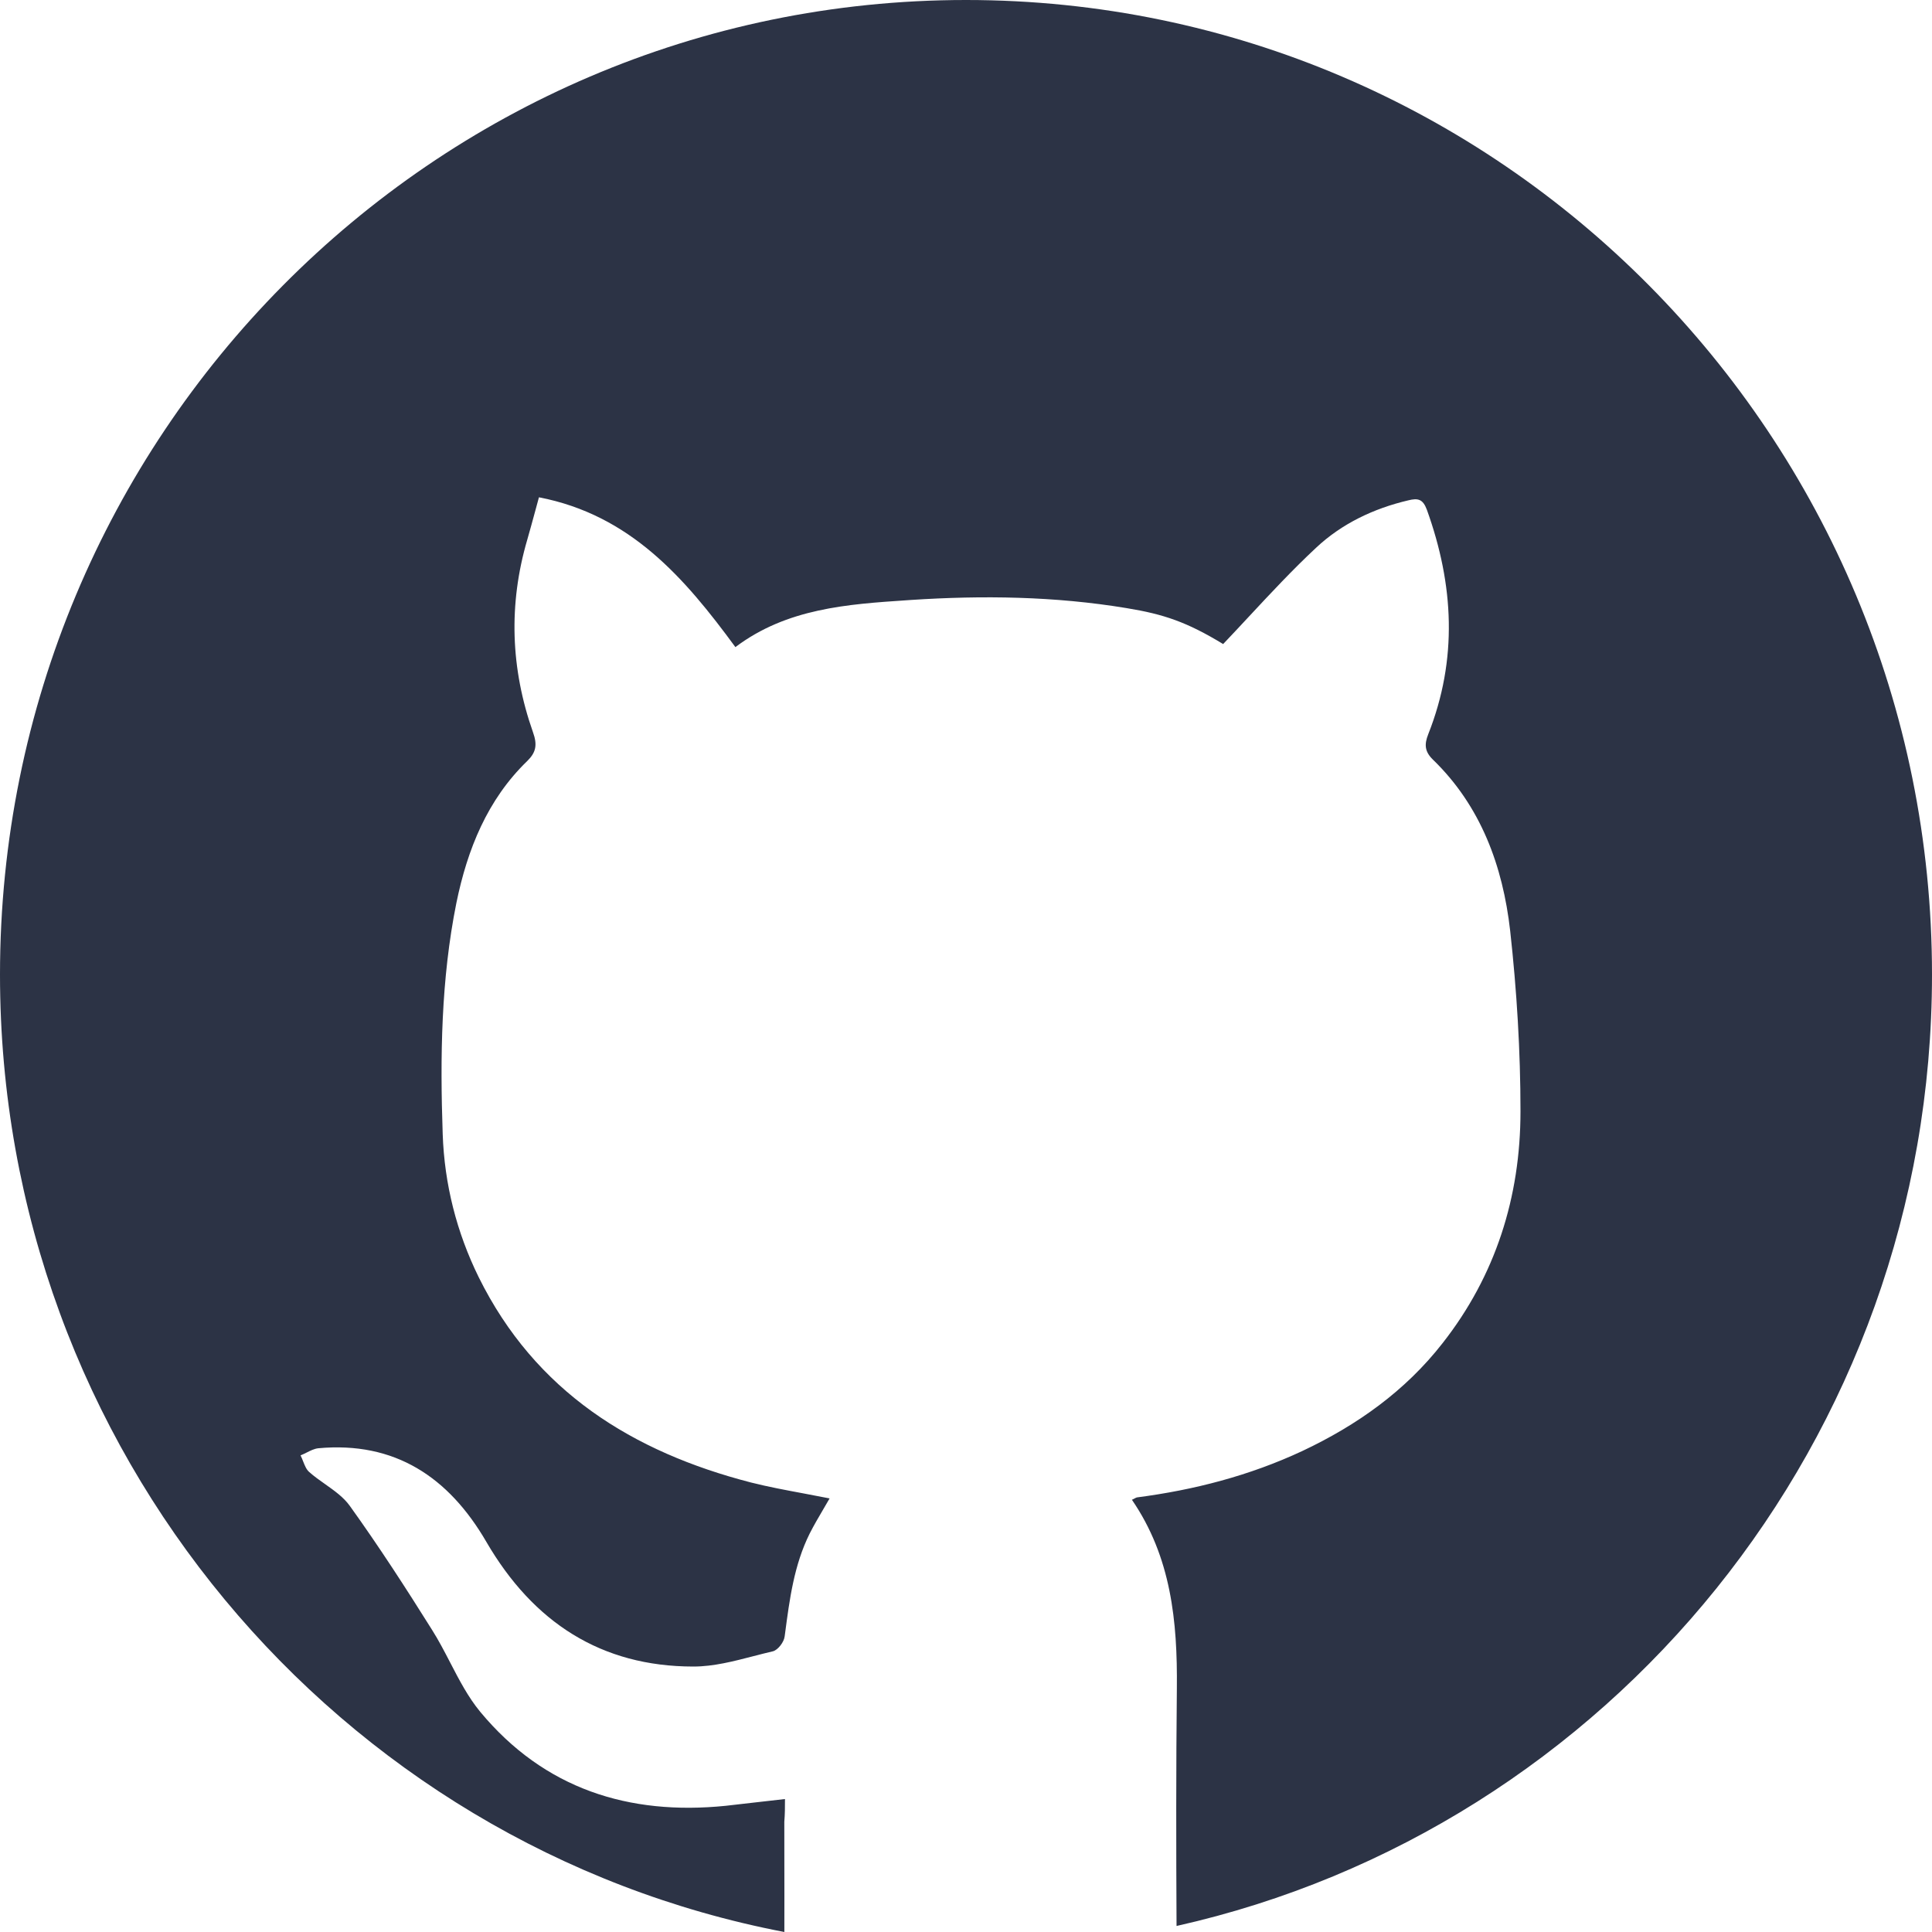
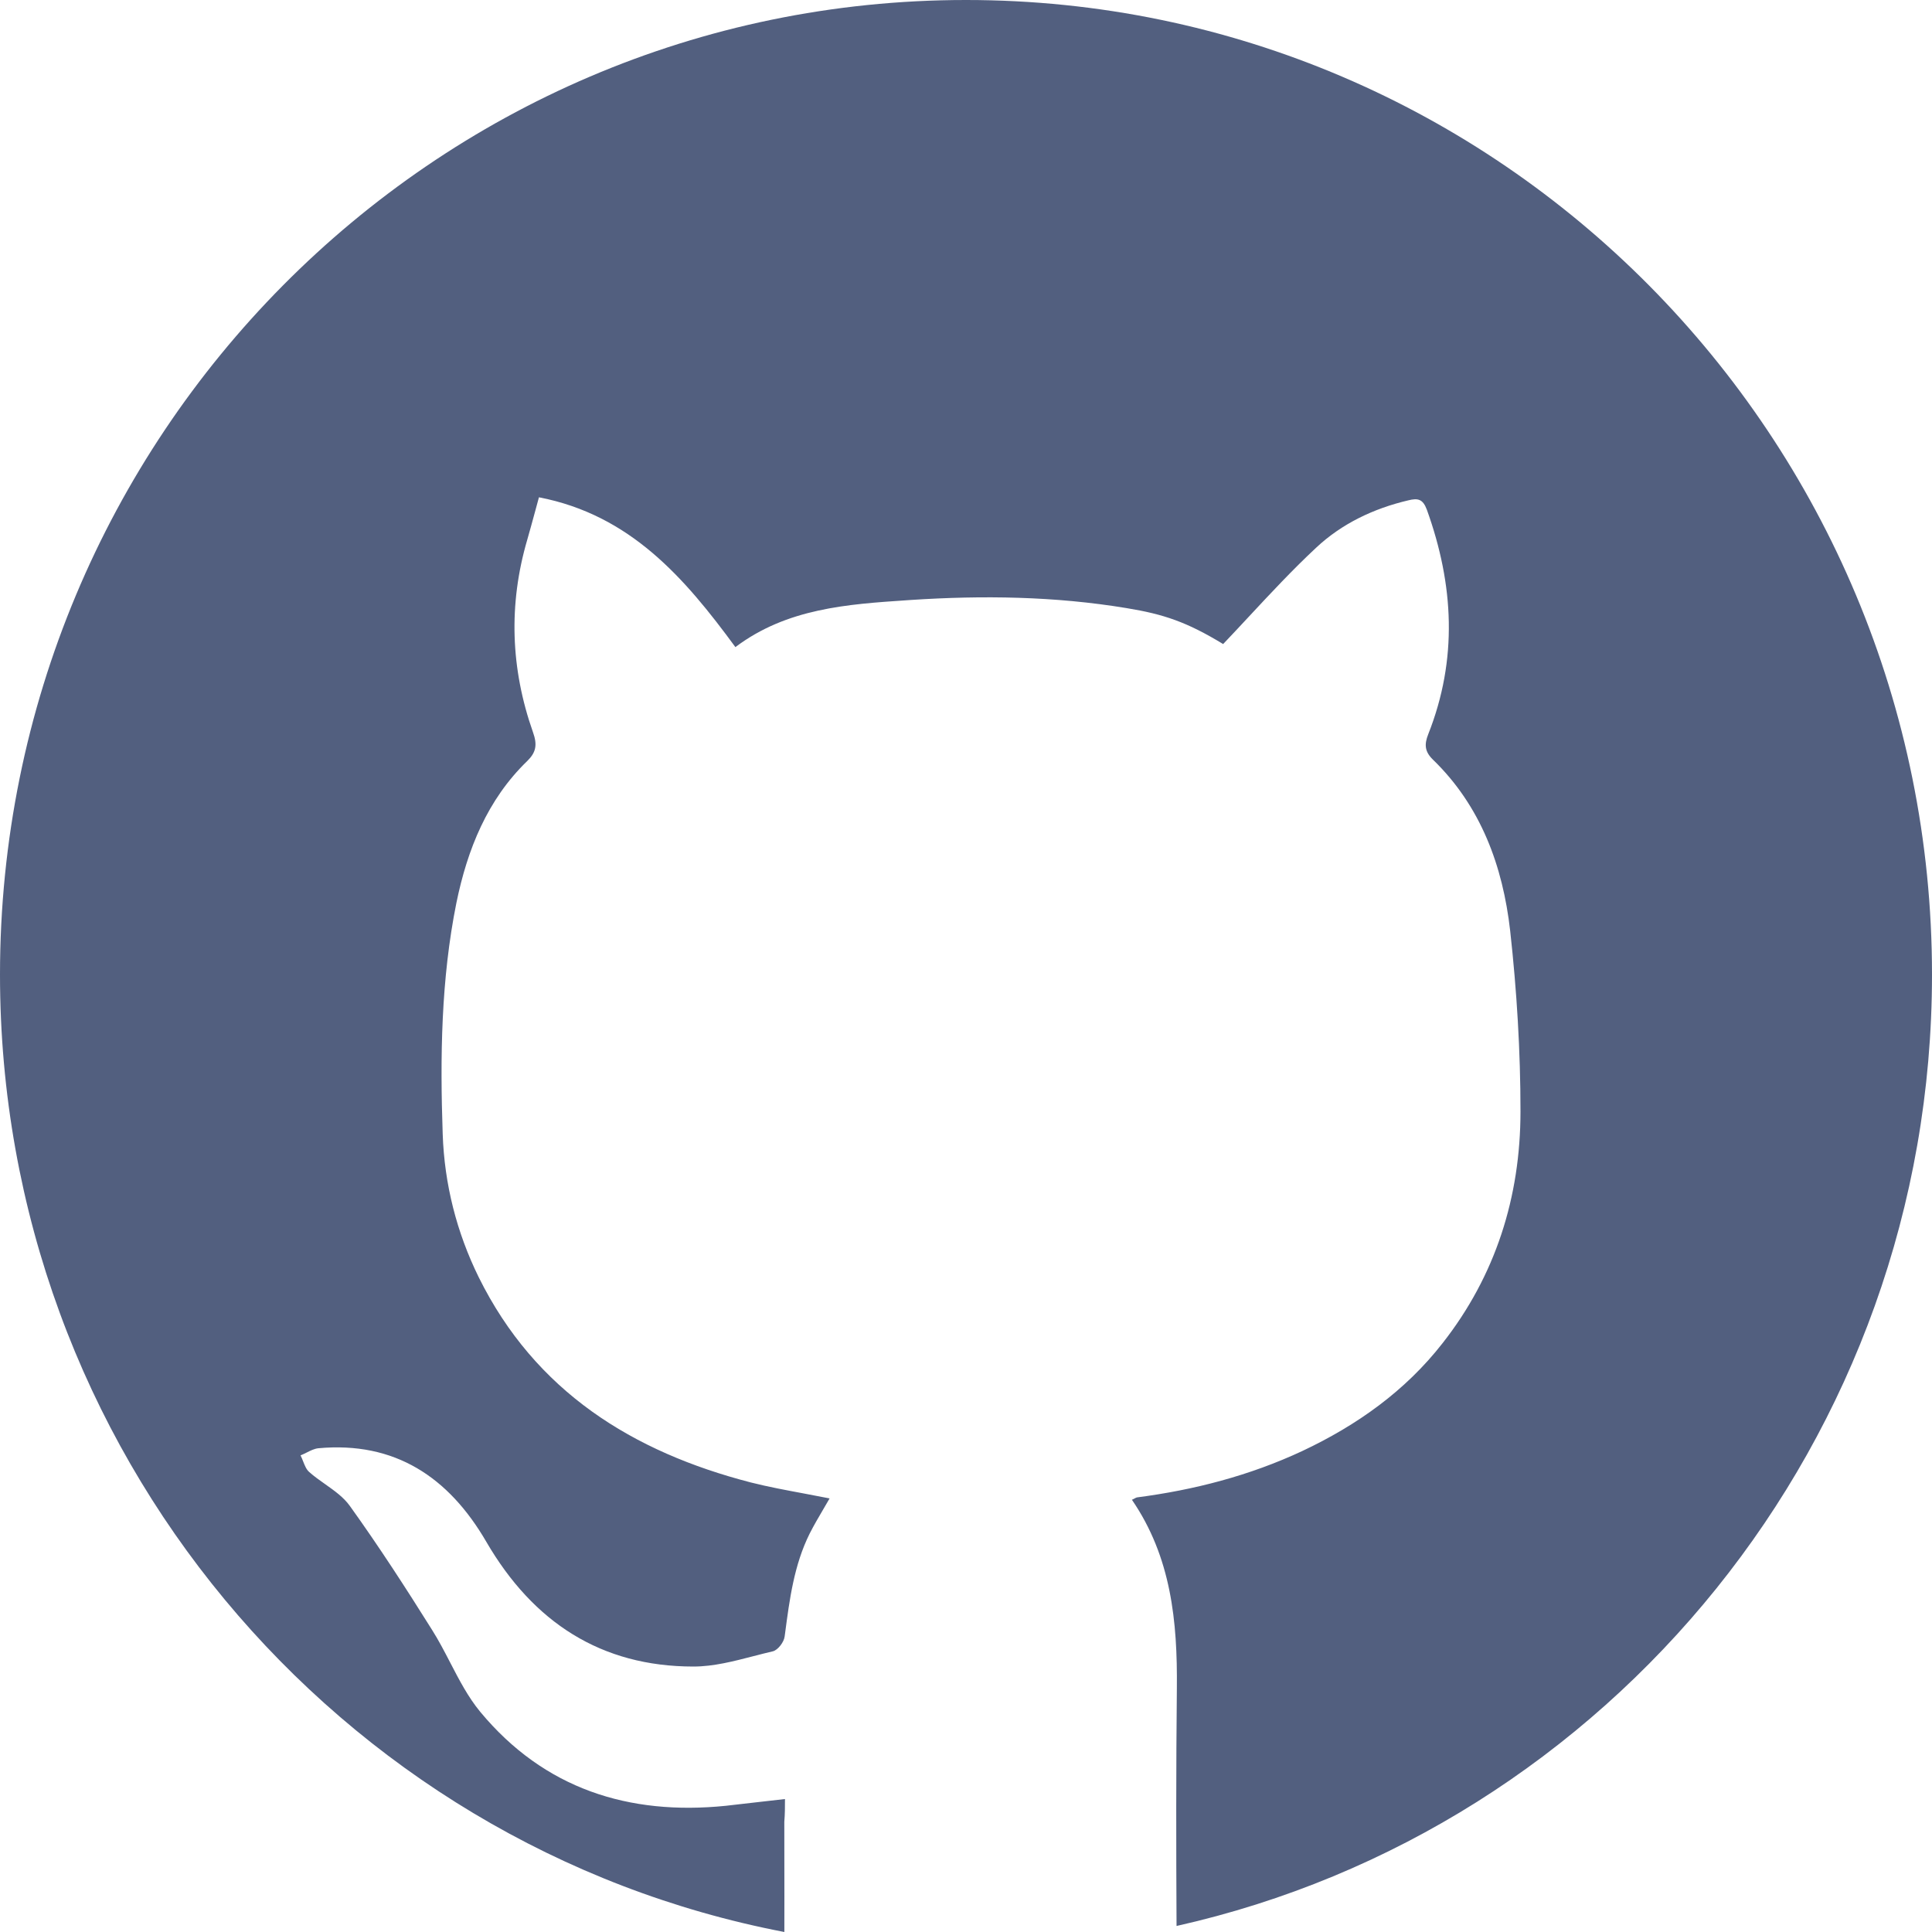
<svg xmlns="http://www.w3.org/2000/svg" width="50" height="50" viewBox="0 0 50 50" fill="none">
-   <path d="M30.449 49.844C41.636 47.336 50 37.265 50 25.223C50 11.293 38.807 0 25 0C11.193 0 0 11.293 0 25.223C0 37.532 8.739 47.781 20.299 50C20.301 49.389 20.3 48.778 20.299 48.166C20.299 47.826 20.298 47.486 20.298 47.147C20.315 46.945 20.315 46.77 20.315 46.559C20.011 46.592 19.731 46.625 19.462 46.656C19.23 46.684 19.006 46.71 18.782 46.734C16.274 46.989 14.085 46.296 12.431 44.305C12.117 43.926 11.885 43.479 11.653 43.031C11.503 42.742 11.354 42.454 11.182 42.182C10.501 41.095 9.803 40.016 9.053 38.972C8.892 38.747 8.656 38.581 8.418 38.412C8.275 38.312 8.131 38.21 8.002 38.095C7.928 38.031 7.888 37.928 7.846 37.823C7.825 37.77 7.804 37.715 7.778 37.665C7.831 37.644 7.884 37.618 7.936 37.592C8.035 37.542 8.133 37.493 8.235 37.481C10.217 37.297 11.613 38.227 12.586 39.902C13.801 41.989 15.559 43.13 17.946 43.13C18.466 43.13 18.987 42.994 19.504 42.86C19.672 42.817 19.839 42.773 20.005 42.735C20.134 42.7 20.29 42.498 20.307 42.349L20.317 42.275C20.434 41.388 20.55 40.502 20.953 39.691C21.062 39.476 21.183 39.27 21.308 39.057C21.362 38.966 21.416 38.874 21.47 38.779C21.244 38.734 21.02 38.692 20.798 38.65C20.337 38.564 19.885 38.48 19.436 38.367C16.378 37.578 13.853 36.016 12.388 33.052C11.819 31.894 11.501 30.648 11.457 29.35C11.388 27.351 11.414 25.342 11.811 23.369C12.095 21.983 12.612 20.694 13.646 19.694C13.87 19.474 13.913 19.281 13.793 18.948C13.215 17.308 13.155 15.642 13.646 13.966C13.717 13.718 13.785 13.47 13.854 13.216C13.884 13.102 13.916 12.987 13.948 12.87C16.309 13.326 17.713 14.949 19.032 16.747C20.364 15.742 21.937 15.637 23.474 15.534C23.507 15.532 23.54 15.53 23.573 15.527C25.434 15.405 27.303 15.431 29.156 15.738C30.121 15.896 30.716 16.098 31.655 16.668C31.885 16.426 32.111 16.184 32.335 15.943C32.901 15.335 33.46 14.736 34.059 14.177C34.722 13.554 35.55 13.159 36.446 12.949C36.696 12.887 36.825 12.914 36.928 13.194C37.626 15.133 37.73 17.062 36.963 19.001C36.859 19.264 36.868 19.448 37.084 19.659C38.324 20.86 38.893 22.413 39.083 24.088C39.255 25.64 39.35 27.202 39.35 28.763C39.35 30.982 38.703 33.017 37.333 34.762C36.368 35.999 35.119 36.885 33.706 37.551C32.336 38.191 30.905 38.56 29.423 38.753C29.404 38.758 29.385 38.768 29.361 38.781C29.342 38.791 29.321 38.803 29.294 38.814C30.311 40.297 30.474 41.963 30.457 43.691C30.436 45.745 30.438 47.793 30.449 49.844Z" fill="#2C3345" />
+   <path d="M30.449 49.844C41.636 47.336 50 37.265 50 25.223C50 11.293 38.807 0 25 0C11.193 0 0 11.293 0 25.223C0 37.532 8.739 47.781 20.299 50C20.301 49.389 20.3 48.778 20.299 48.166C20.299 47.826 20.298 47.486 20.298 47.147C20.315 46.945 20.315 46.77 20.315 46.559C20.011 46.592 19.731 46.625 19.462 46.656C19.23 46.684 19.006 46.71 18.782 46.734C16.274 46.989 14.085 46.296 12.431 44.305C12.117 43.926 11.885 43.479 11.653 43.031C11.503 42.742 11.354 42.454 11.182 42.182C10.501 41.095 9.803 40.016 9.053 38.972C8.892 38.747 8.656 38.581 8.418 38.412C8.275 38.312 8.131 38.21 8.002 38.095C7.928 38.031 7.888 37.928 7.846 37.823C7.825 37.77 7.804 37.715 7.778 37.665C7.831 37.644 7.884 37.618 7.936 37.592C8.035 37.542 8.133 37.493 8.235 37.481C10.217 37.297 11.613 38.227 12.586 39.902C13.801 41.989 15.559 43.13 17.946 43.13C18.466 43.13 18.987 42.994 19.504 42.86C19.672 42.817 19.839 42.773 20.005 42.735C20.134 42.7 20.29 42.498 20.307 42.349L20.317 42.275C20.434 41.388 20.55 40.502 20.953 39.691C21.062 39.476 21.183 39.27 21.308 39.057C21.362 38.966 21.416 38.874 21.47 38.779C21.244 38.734 21.02 38.692 20.798 38.65C20.337 38.564 19.885 38.48 19.436 38.367C16.378 37.578 13.853 36.016 12.388 33.052C11.819 31.894 11.501 30.648 11.457 29.35C11.388 27.351 11.414 25.342 11.811 23.369C12.095 21.983 12.612 20.694 13.646 19.694C13.87 19.474 13.913 19.281 13.793 18.948C13.215 17.308 13.155 15.642 13.646 13.966C13.717 13.718 13.785 13.47 13.854 13.216C13.884 13.102 13.916 12.987 13.948 12.87C16.309 13.326 17.713 14.949 19.032 16.747C20.364 15.742 21.937 15.637 23.474 15.534C23.507 15.532 23.54 15.53 23.573 15.527C25.434 15.405 27.303 15.431 29.156 15.738C30.121 15.896 30.716 16.098 31.655 16.668C31.885 16.426 32.111 16.184 32.335 15.943C32.901 15.335 33.46 14.736 34.059 14.177C34.722 13.554 35.55 13.159 36.446 12.949C36.696 12.887 36.825 12.914 36.928 13.194C37.626 15.133 37.73 17.062 36.963 19.001C36.859 19.264 36.868 19.448 37.084 19.659C38.324 20.86 38.893 22.413 39.083 24.088C39.255 25.64 39.35 27.202 39.35 28.763C39.35 30.982 38.703 33.017 37.333 34.762C36.368 35.999 35.119 36.885 33.706 37.551C32.336 38.191 30.905 38.56 29.423 38.753C29.404 38.758 29.385 38.768 29.361 38.781C29.342 38.791 29.321 38.803 29.294 38.814C30.311 40.297 30.474 41.963 30.457 43.691C30.436 45.745 30.438 47.793 30.449 49.844Z" fill="#525f7f" />
</svg>
